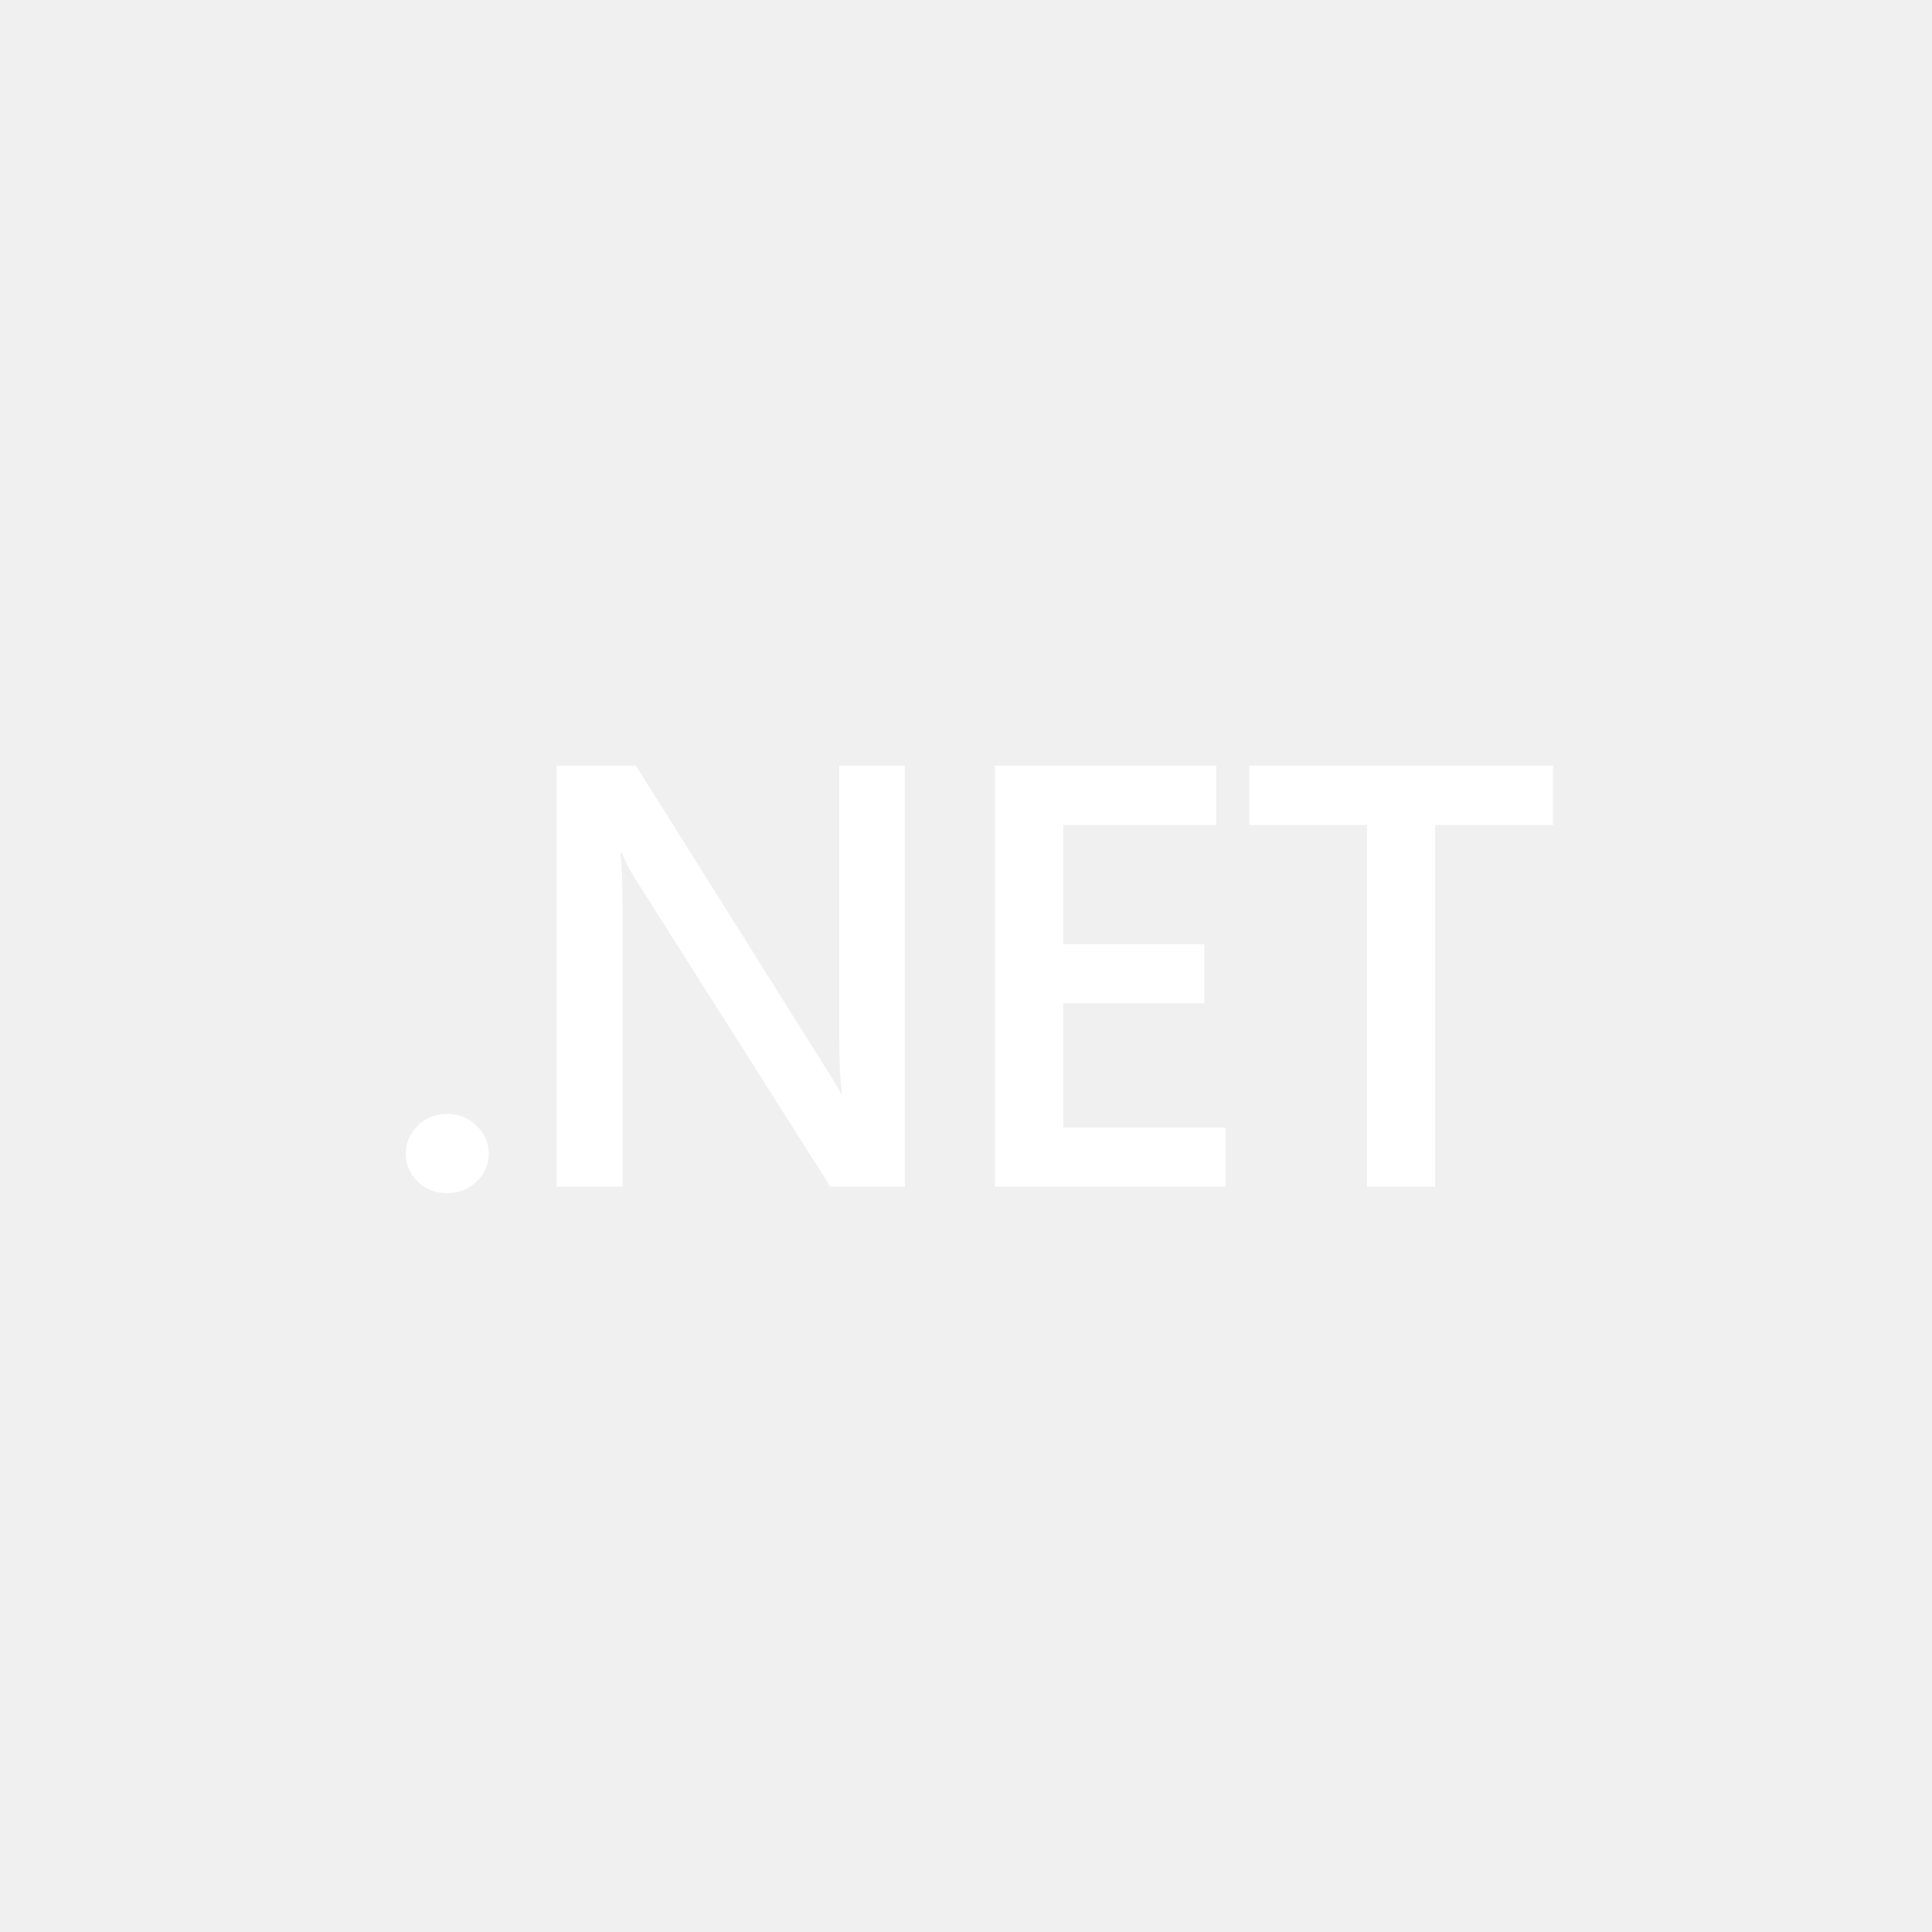
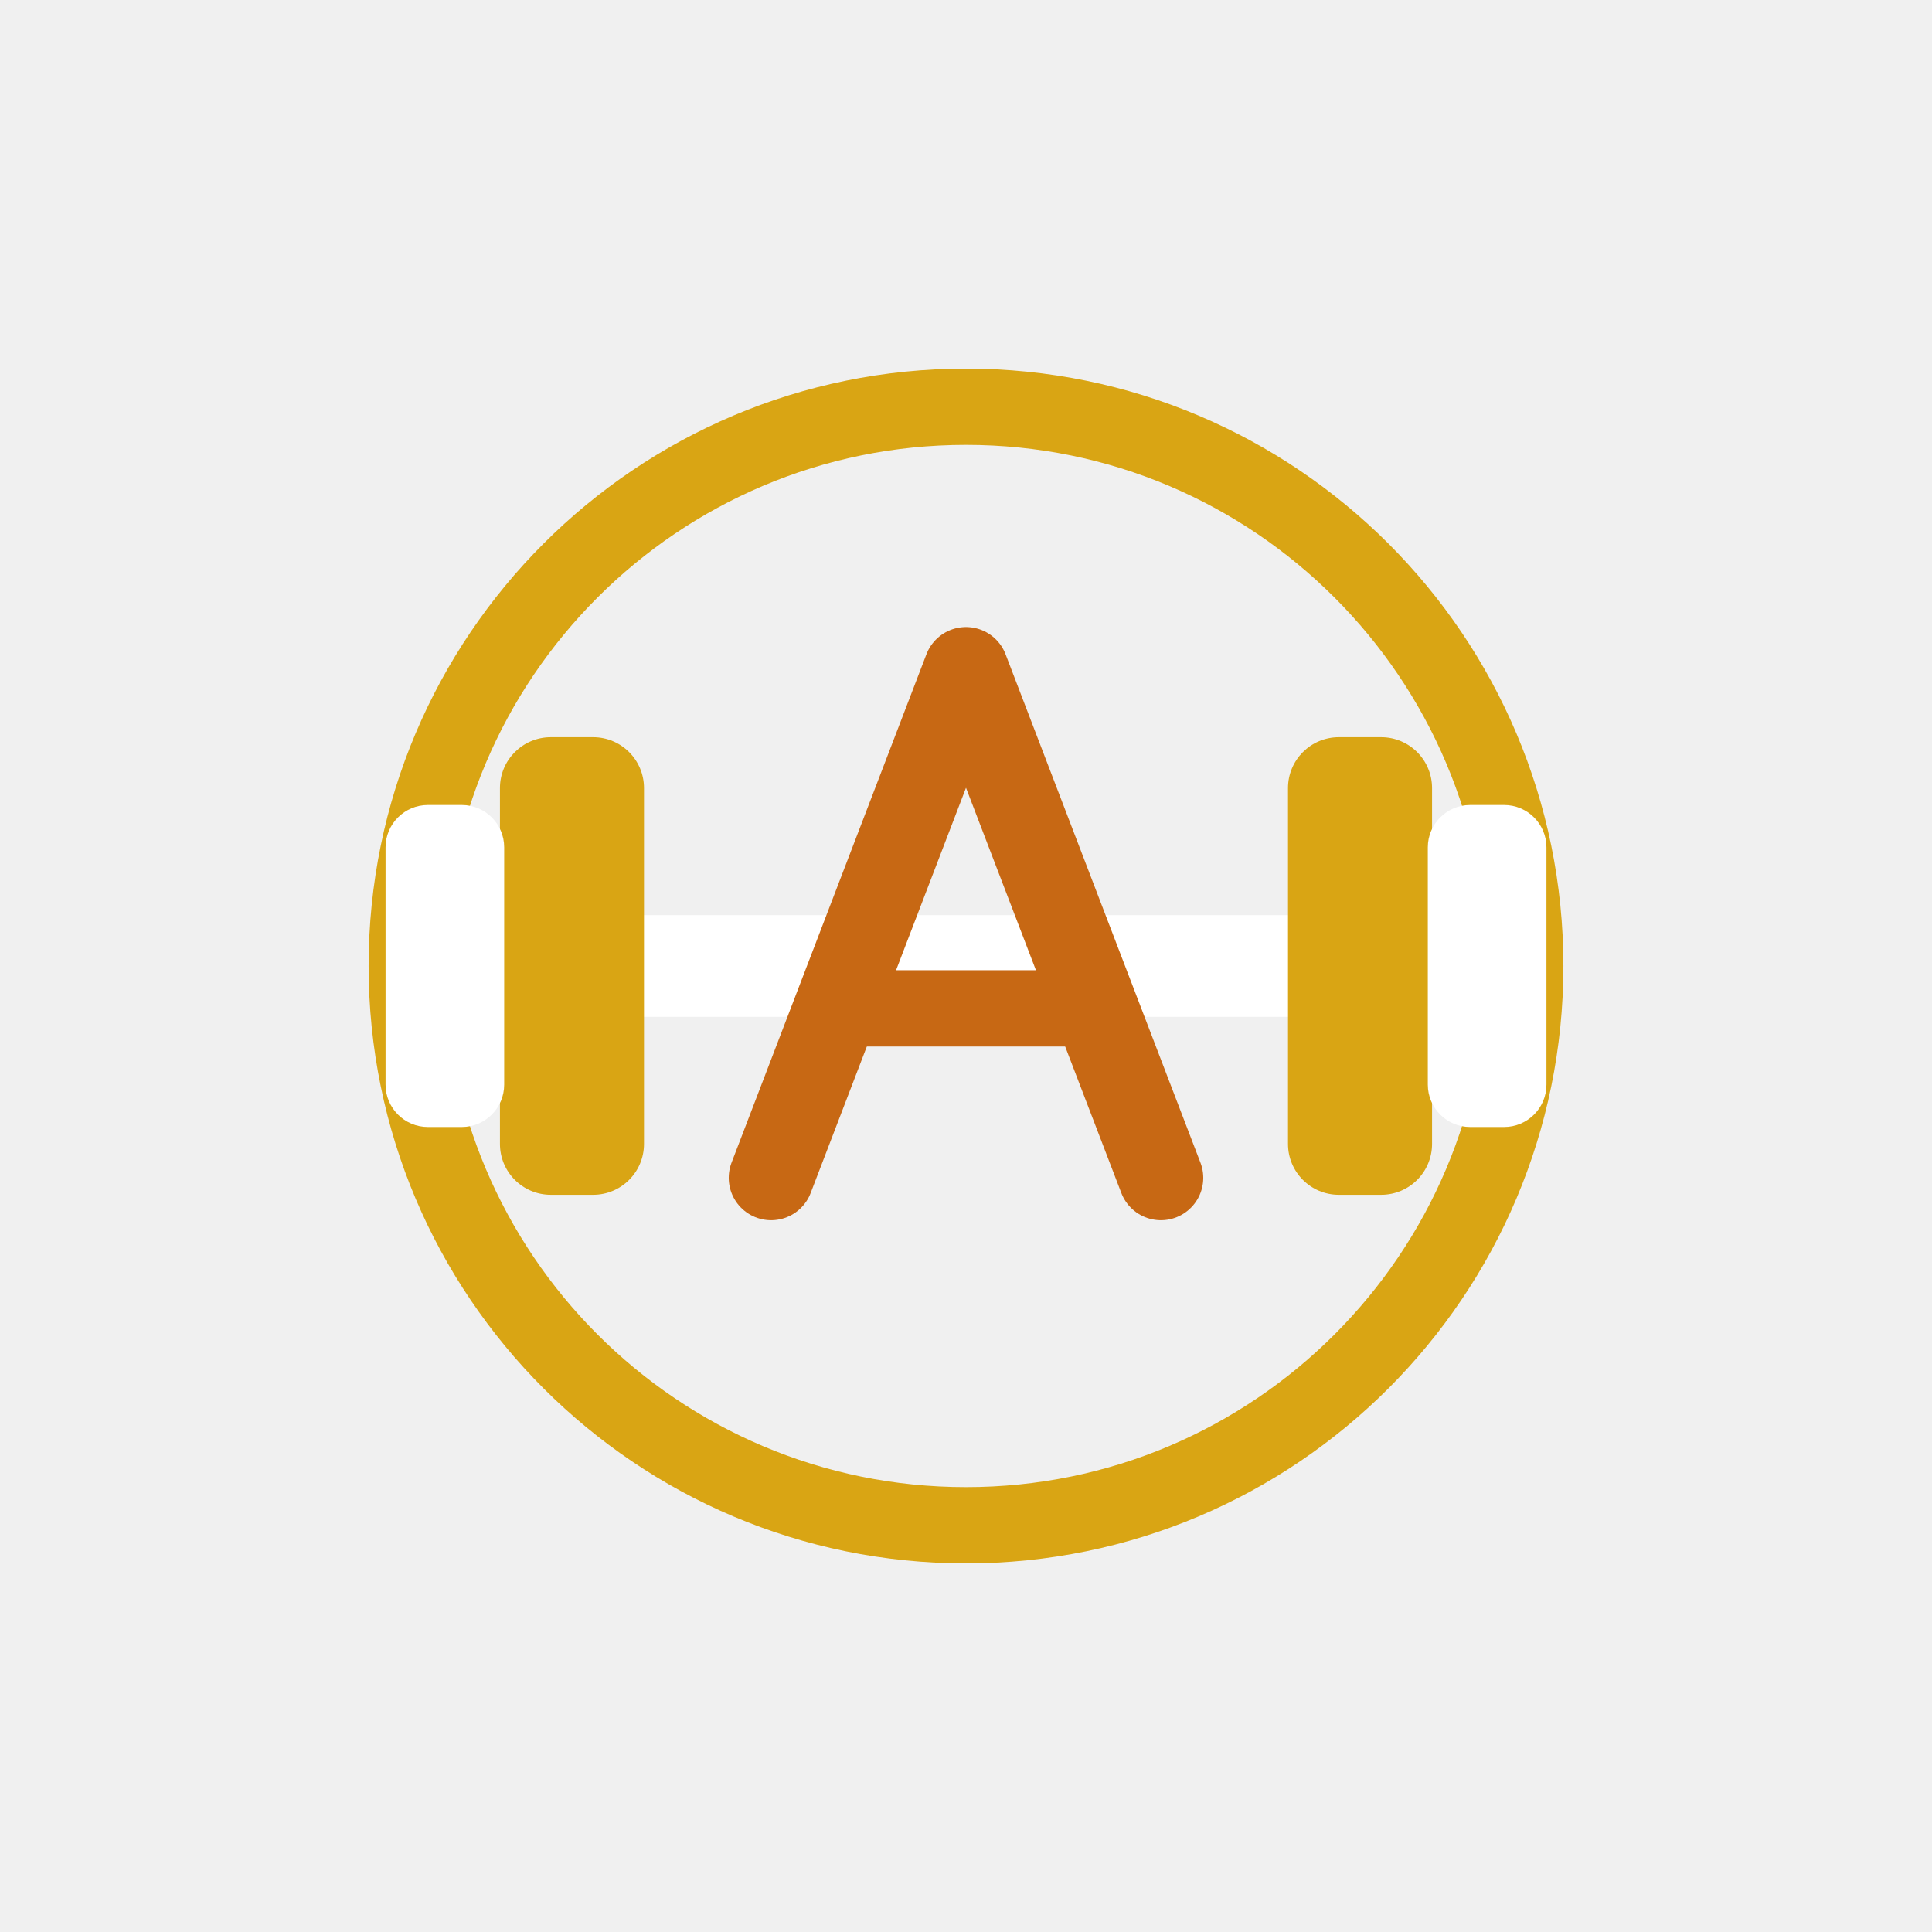
- <svg xmlns="http://www.w3.org/2000/svg" width="456" height="456" viewBox="0 0 456 456" version="1.1" xml:space="preserve" style="fill-rule:evenodd;clip-rule:evenodd;stroke-linejoin:round;stroke-miterlimit:2;">
-   <path d="m 105.5,281.609 c -2.703,0 -5.001,-0.9 -6.893,-2.702 -1.892,-1.848 -2.838,-4.042 -2.838,-6.582 0,-2.587 0.946,-4.804 2.838,-6.652 1.892,-1.848 4.19,-2.772 6.893,-2.772 2.748,0 5.068,0.924 6.96,2.772 1.937,1.848 2.906,4.064 2.906,6.652 0,2.54 -0.968,4.734 -2.906,6.582 -1.892,1.802 -4.212,2.702 -6.96,2.702 z" style="fill:#ffffff;fill-rule:nonzero;stroke-width:0.838" />
-   <path d="M 213.561,280.084 H 195.99 L 149.7,207.054 c -1.171,-1.848 -2.14,-3.765 -2.906,-5.751 h -0.406 c 0.361,2.125 0.541,6.675 0.541,13.65 v 65.132 h -15.543 v -99.36 h 18.719 l 44.737,71.298 c 1.892,2.957 3.109,4.989 3.649,6.098 h 0.27 c -0.45,-2.632 -0.676,-7.09 -0.676,-13.373 v -64.023 h 15.476 z" style="fill:#ffffff;fill-rule:nonzero;stroke-width:0.838" />
-   <path d="m 289.251,280.084 h -54.401 v -99.36 h 52.238 v 13.997 h -36.154 v 28.131 h 33.316 v 13.927 h -33.316 v 29.378 h 38.316 z" style="fill:#ffffff;fill-rule:nonzero;stroke-width:0.838" />
-   <path d="M 366.565,194.721 H 338.722 v 85.363 h -16.084 v -85.363 h -27.775 v -13.997 h 71.701 z" style="fill:#ffffff;fill-rule:nonzero;stroke-width:0.838" />
+ <svg xmlns="http://www.w3.org/2000/svg" width="456" height="456" viewBox="0 0 456 456">
+   <circle cx="228" cy="228" r="132" fill="none" stroke="#D9A514" stroke-width="18" />
+   <path d="M142 228H314" stroke="#FFFFFF" stroke-width="24" stroke-linecap="round" />
+   <rect x="118" y="174" width="34" height="108" rx="12" fill="#D9A514" />
+   <rect x="91" y="190" width="28" height="76" rx="10" fill="#FFFFFF" />
+   <rect x="304" y="174" width="34" height="108" rx="12" fill="#D9A514" />
+   <rect x="337" y="190" width="28" height="76" rx="10" fill="#FFFFFF" />
+   <path d="M182 278L228 158L274 278" fill="none" stroke="#C76814" stroke-width="20" stroke-linecap="round" stroke-linejoin="round" />
+   <path d="M198 238H258" stroke="#C76814" stroke-width="18" stroke-linecap="round" />
</svg>
